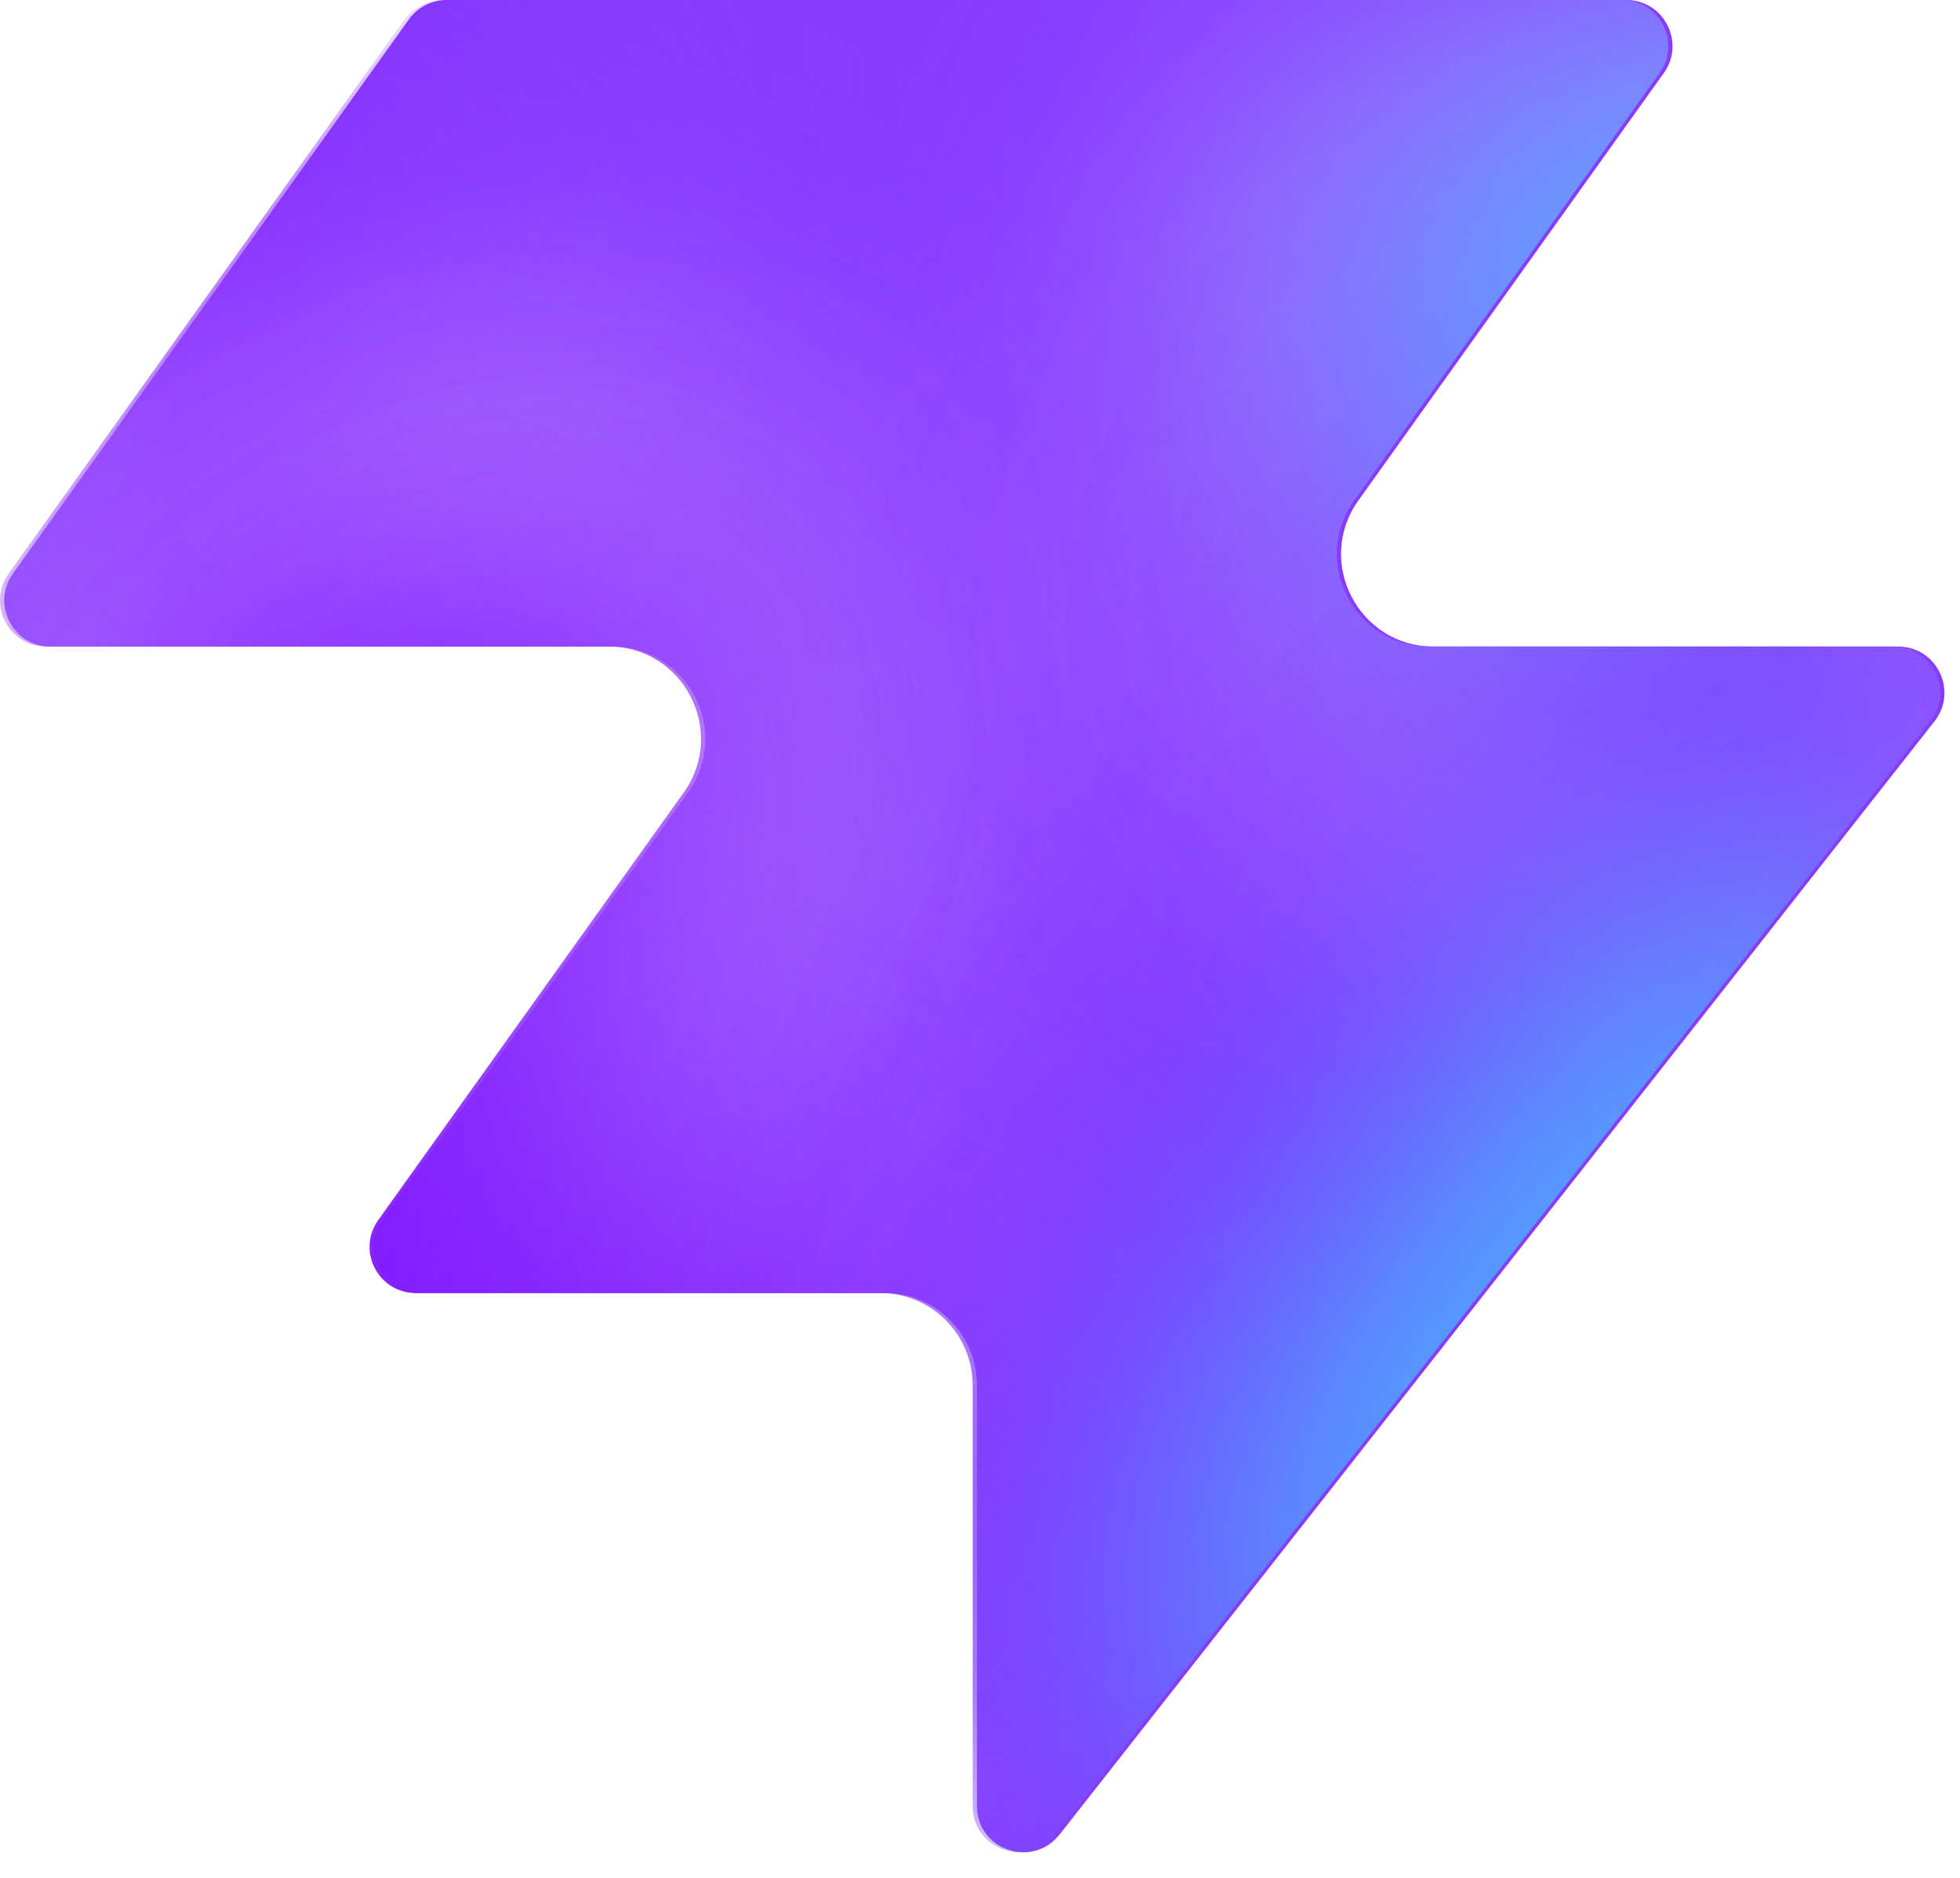
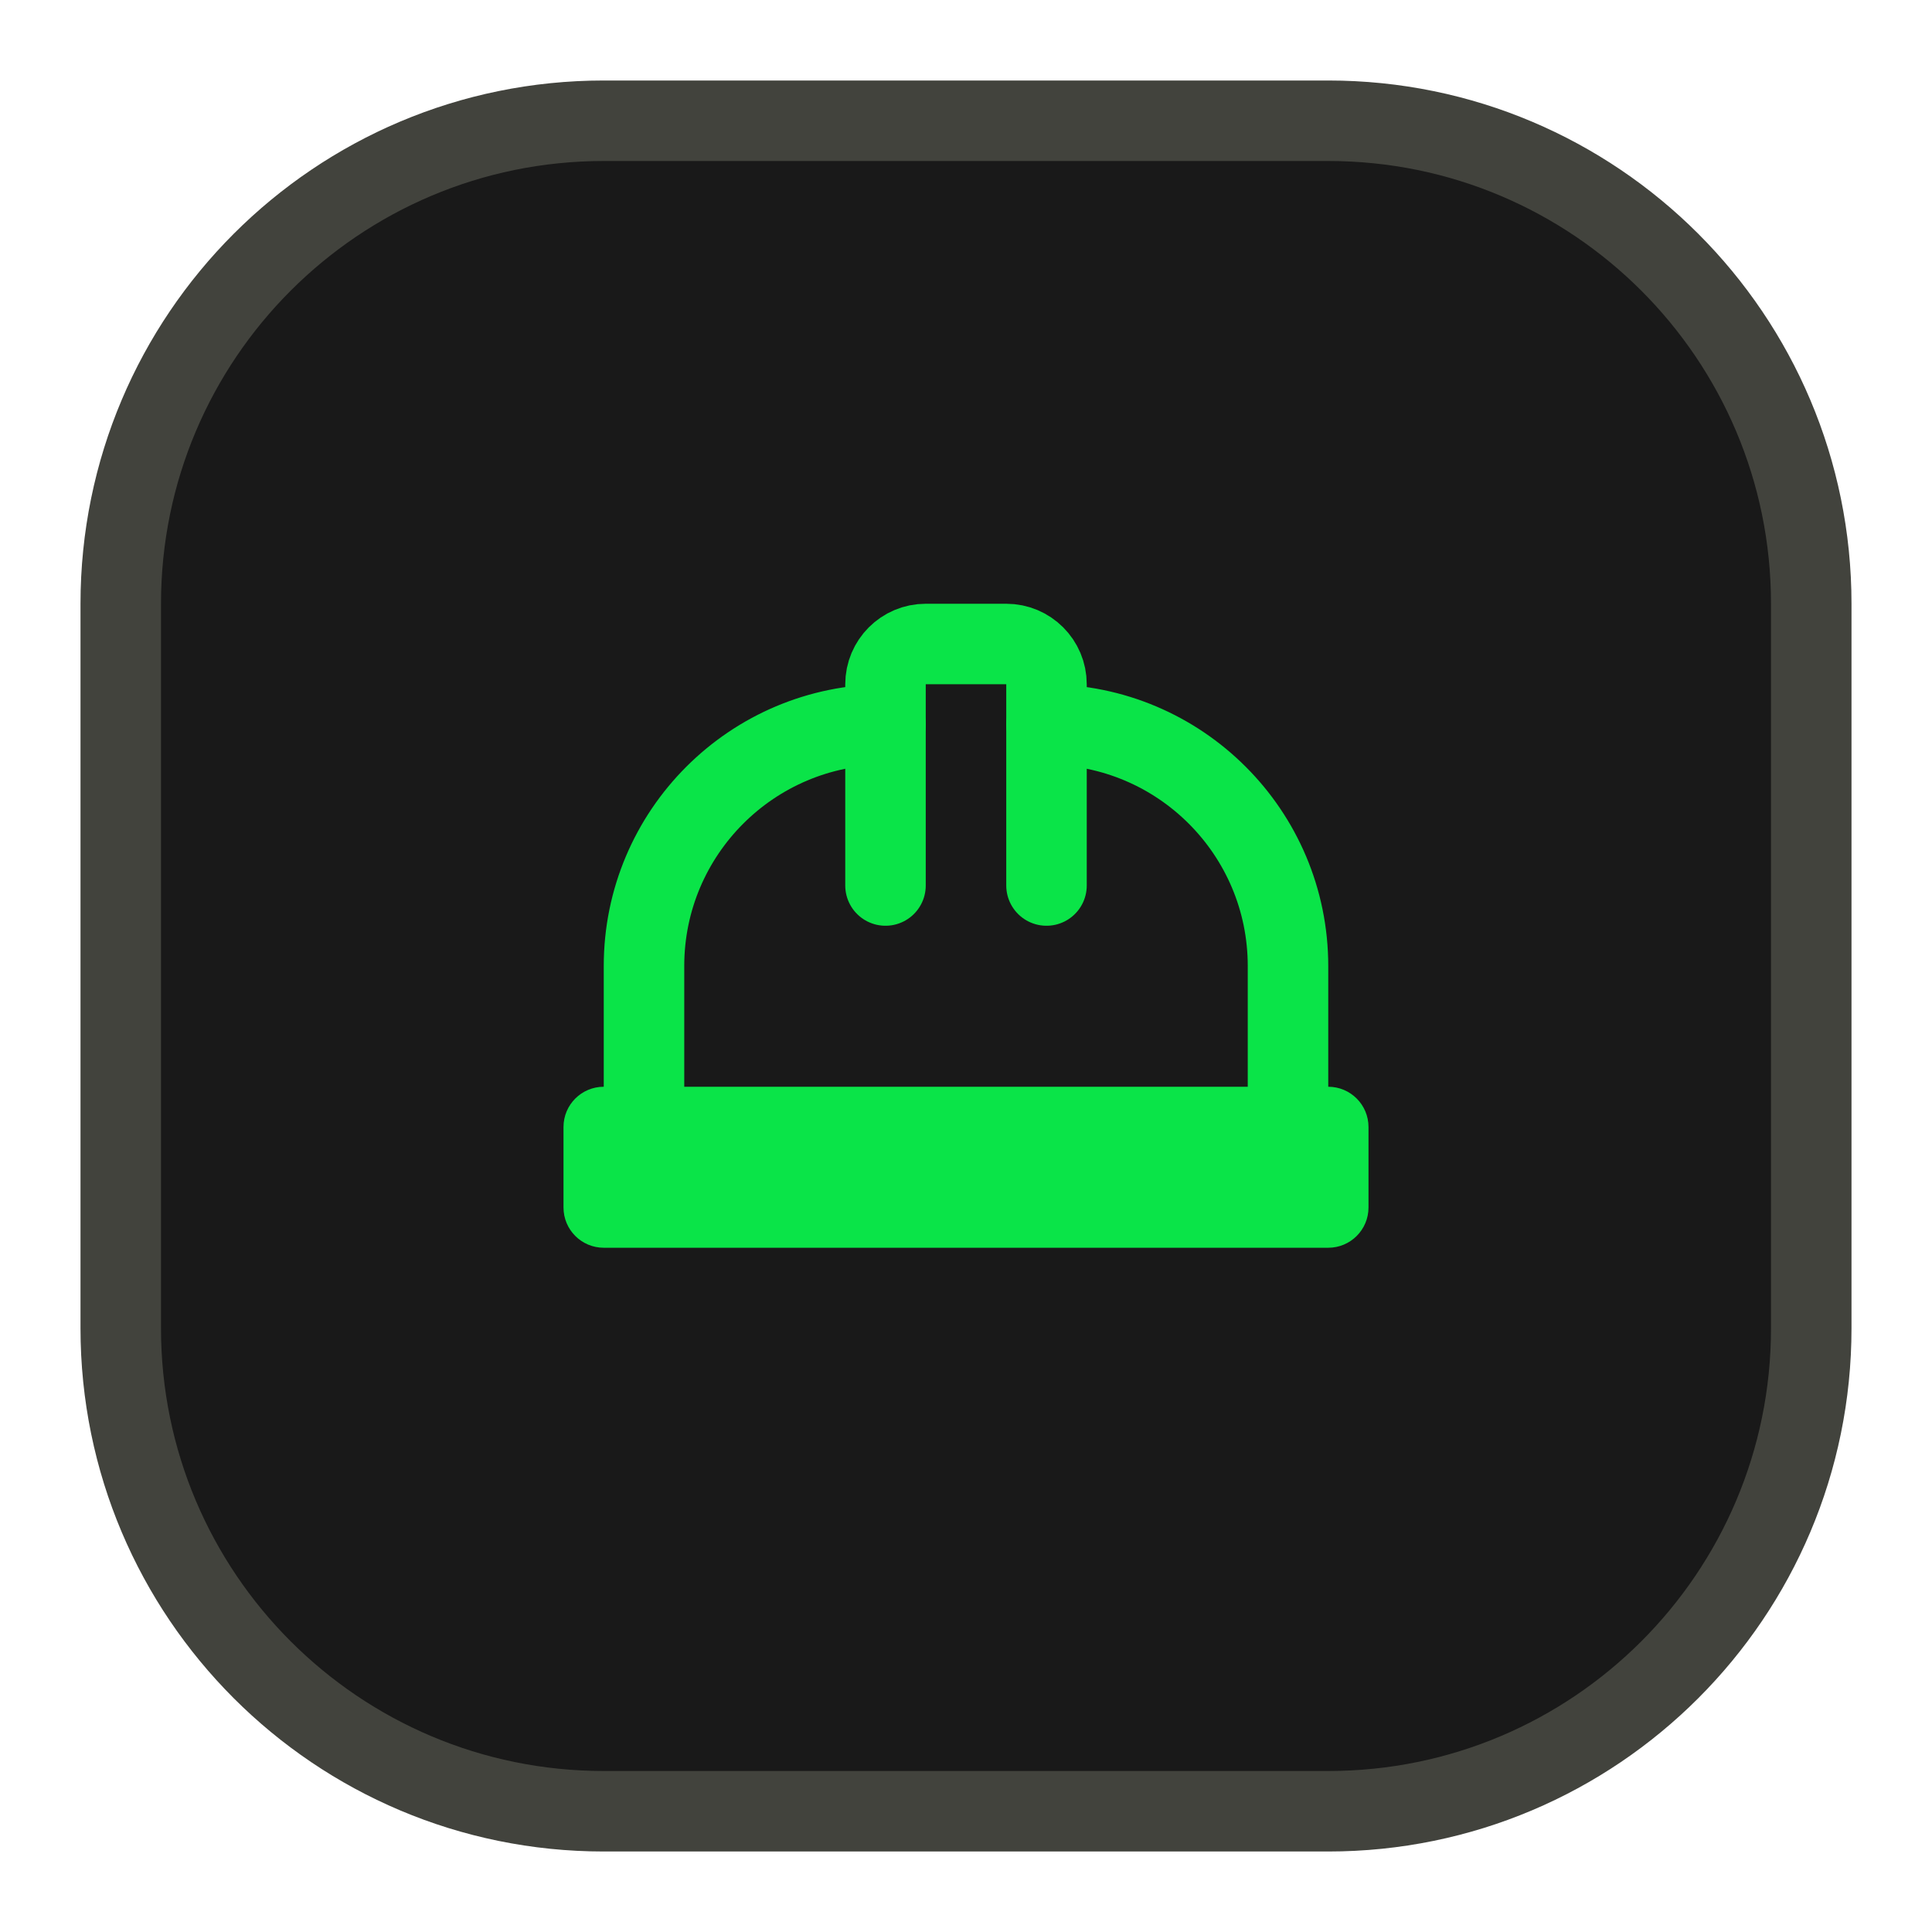
- <svg xmlns="http://www.w3.org/2000/svg" width="48" height="46" fill="none" viewBox="0 0 48 46">
-   <path fill="#863bff" d="M25.946 44.938c-.664.845-2.021.375-2.021-.698V33.937a2.26 2.26 0 0 0-2.262-2.262H10.287c-.92 0-1.456-1.04-.92-1.788l7.48-10.471c1.07-1.497 0-3.578-1.842-3.578H1.237c-.92 0-1.456-1.04-.92-1.788L10.013.474c.214-.297.556-.474.92-.474h28.894c.92 0 1.456 1.04.92 1.788l-7.48 10.471c-1.07 1.498 0 3.579 1.842 3.579h11.377c.943 0 1.473 1.088.89 1.83L25.947 44.94z" style="fill:#863bff;fill:color(display-p3 .525 .23 1);fill-opacity:1" />
-   <mask id="a" width="48" height="46" x="0" y="0" maskUnits="userSpaceOnUse" style="mask-type:alpha">
-     <path fill="#000" d="M25.842 44.938c-.664.844-2.021.375-2.021-.698V33.937a2.26 2.26 0 0 0-2.262-2.262H10.183c-.92 0-1.456-1.04-.92-1.788l7.48-10.471c1.07-1.498 0-3.579-1.842-3.579H1.133c-.92 0-1.456-1.04-.92-1.787L9.91.473c.214-.297.556-.474.92-.474h28.894c.92 0 1.456 1.04.92 1.788l-7.48 10.471c-1.07 1.498 0 3.578 1.842 3.578h11.377c.943 0 1.473 1.088.89 1.832L25.843 44.94z" style="fill:#000;fill-opacity:1" />
-   </mask>
-   <g mask="url(#a)">
-     <g filter="url(#b)">
-       <ellipse cx="5.508" cy="14.704" fill="#ede6ff" rx="5.508" ry="14.704" style="fill:#ede6ff;fill:color(display-p3 .927 .903 1);fill-opacity:1" transform="matrix(.00324 1 1 -.00324 -4.47 31.516)" />
-     </g>
-     <g filter="url(#c)">
-       <ellipse cx="10.399" cy="29.851" fill="#ede6ff" rx="10.399" ry="29.851" style="fill:#ede6ff;fill:color(display-p3 .927 .903 1);fill-opacity:1" transform="matrix(.00324 1 1 -.00324 -39.328 7.883)" />
-     </g>
-     <g filter="url(#d)">
-       <ellipse cx="5.508" cy="30.487" fill="#7e14ff" rx="5.508" ry="30.487" style="fill:#7e14ff;fill:color(display-p3 .492 .077 1);fill-opacity:1" transform="rotate(89.814 -25.913 -14.639)scale(1 -1)" />
-     </g>
-     <g filter="url(#e)">
-       <ellipse cx="5.508" cy="30.599" fill="#7e14ff" rx="5.508" ry="30.599" style="fill:#7e14ff;fill:color(display-p3 .492 .077 1);fill-opacity:1" transform="rotate(89.814 -32.644 -3.334)scale(1 -1)" />
-     </g>
-     <g filter="url(#f)">
-       <ellipse cx="5.508" cy="30.599" fill="#7e14ff" rx="5.508" ry="30.599" style="fill:#7e14ff;fill:color(display-p3 .492 .077 1);fill-opacity:1" transform="matrix(.00324 1 1 -.00324 -34.34 30.47)" />
-     </g>
-     <g filter="url(#g)">
-       <ellipse cx="14.072" cy="22.078" fill="#ede6ff" rx="14.072" ry="22.078" style="fill:#ede6ff;fill:color(display-p3 .927 .903 1);fill-opacity:1" transform="rotate(93.35 24.506 48.493)scale(-1 1)" />
-     </g>
-     <g filter="url(#h)">
-       <ellipse cx="3.47" cy="21.501" fill="#7e14ff" rx="3.47" ry="21.501" style="fill:#7e14ff;fill:color(display-p3 .492 .077 1);fill-opacity:1" transform="rotate(89.009 28.708 47.59)scale(-1 1)" />
-     </g>
-     <g filter="url(#i)">
-       <ellipse cx="3.47" cy="21.501" fill="#7e14ff" rx="3.47" ry="21.501" style="fill:#7e14ff;fill:color(display-p3 .492 .077 1);fill-opacity:1" transform="rotate(89.009 28.708 47.59)scale(-1 1)" />
-     </g>
-     <g filter="url(#j)">
-       <ellipse cx=".387" cy="8.972" fill="#7e14ff" rx="4.407" ry="29.108" style="fill:#7e14ff;fill:color(display-p3 .492 .077 1);fill-opacity:1" transform="rotate(39.51 .387 8.972)" />
-     </g>
-     <g filter="url(#k)">
-       <ellipse cx="47.523" cy="-6.092" fill="#7e14ff" rx="4.407" ry="29.108" style="fill:#7e14ff;fill:color(display-p3 .492 .077 1);fill-opacity:1" transform="rotate(37.892 47.523 -6.092)" />
-     </g>
-     <g filter="url(#l)">
-       <ellipse cx="41.412" cy="6.333" fill="#47bfff" rx="5.971" ry="9.665" style="fill:#47bfff;fill:color(display-p3 .28 .748 1);fill-opacity:1" transform="rotate(37.892 41.412 6.333)" />
-     </g>
-     <g filter="url(#m)">
-       <ellipse cx="-1.879" cy="38.332" fill="#7e14ff" rx="4.407" ry="29.108" style="fill:#7e14ff;fill:color(display-p3 .492 .077 1);fill-opacity:1" transform="rotate(37.892 -1.88 38.332)" />
-     </g>
-     <g filter="url(#n)">
-       <ellipse cx="-1.879" cy="38.332" fill="#7e14ff" rx="4.407" ry="29.108" style="fill:#7e14ff;fill:color(display-p3 .492 .077 1);fill-opacity:1" transform="rotate(37.892 -1.88 38.332)" />
-     </g>
-     <g filter="url(#o)">
-       <ellipse cx="35.651" cy="29.907" fill="#7e14ff" rx="4.407" ry="29.108" style="fill:#7e14ff;fill:color(display-p3 .492 .077 1);fill-opacity:1" transform="rotate(37.892 35.651 29.907)" />
-     </g>
-     <g filter="url(#p)">
-       <ellipse cx="38.418" cy="32.4" fill="#47bfff" rx="5.971" ry="15.297" style="fill:#47bfff;fill:color(display-p3 .28 .748 1);fill-opacity:1" transform="rotate(37.892 38.418 32.4)" />
-     </g>
+ <svg xmlns="http://www.w3.org/2000/svg" width="48" height="48" viewBox="0 0 48 48" fill="none">
+   <rect x="3" y="3" width="42" height="42" rx="12" fill="#191919" stroke="#42433d" stroke-width="2" />
+   <g transform="translate(12,12)">
+     <path d="M2 18a1 1 0 0 0 1 1h18a1 1 0 0 0 1-1v-2a1 1 0 0 0-1-1H3a1 1 0 0 0-1 1z" fill="#0ae448" />
+     <path d="M10 10V5a1 1 0 0 1 1-1h2a1 1 0 0 1 1 1v5" fill="none" stroke="#0ae448" stroke-width="2" stroke-linecap="round" stroke-linejoin="round" />
+     <path d="M4 15v-3a6 6 0 0 1 6-6" fill="none" stroke="#0ae448" stroke-width="2" stroke-linecap="round" stroke-linejoin="round" />
+     <path d="M14 6a6 6 0 0 1 6 6v3" fill="none" stroke="#0ae448" stroke-width="2" stroke-linecap="round" stroke-linejoin="round" />
  </g>
-   <defs>
-     <filter id="b" width="60.045" height="41.654" x="-19.77" y="16.149" color-interpolation-filters="sRGB" filterUnits="userSpaceOnUse">
-       <feFlood flood-opacity="0" result="BackgroundImageFix" />
-       <feBlend in="SourceGraphic" in2="BackgroundImageFix" result="shape" />
-       <feGaussianBlur result="effect1_foregroundBlur_2002_17158" stdDeviation="7.659" />
-     </filter>
-     <filter id="c" width="90.34" height="51.437" x="-54.613" y="-7.533" color-interpolation-filters="sRGB" filterUnits="userSpaceOnUse">
-       <feFlood flood-opacity="0" result="BackgroundImageFix" />
-       <feBlend in="SourceGraphic" in2="BackgroundImageFix" result="shape" />
-       <feGaussianBlur result="effect1_foregroundBlur_2002_17158" stdDeviation="7.659" />
-     </filter>
-     <filter id="d" width="79.355" height="29.4" x="-49.64" y="2.03" color-interpolation-filters="sRGB" filterUnits="userSpaceOnUse">
-       <feFlood flood-opacity="0" result="BackgroundImageFix" />
-       <feBlend in="SourceGraphic" in2="BackgroundImageFix" result="shape" />
-       <feGaussianBlur result="effect1_foregroundBlur_2002_17158" stdDeviation="4.596" />
-     </filter>
-     <filter id="e" width="79.579" height="29.4" x="-45.045" y="20.029" color-interpolation-filters="sRGB" filterUnits="userSpaceOnUse">
-       <feFlood flood-opacity="0" result="BackgroundImageFix" />
-       <feBlend in="SourceGraphic" in2="BackgroundImageFix" result="shape" />
-       <feGaussianBlur result="effect1_foregroundBlur_2002_17158" stdDeviation="4.596" />
-     </filter>
-     <filter id="f" width="79.579" height="29.4" x="-43.513" y="21.178" color-interpolation-filters="sRGB" filterUnits="userSpaceOnUse">
-       <feFlood flood-opacity="0" result="BackgroundImageFix" />
-       <feBlend in="SourceGraphic" in2="BackgroundImageFix" result="shape" />
-       <feGaussianBlur result="effect1_foregroundBlur_2002_17158" stdDeviation="4.596" />
-     </filter>
-     <filter id="g" width="74.749" height="58.852" x="15.756" y="-17.901" color-interpolation-filters="sRGB" filterUnits="userSpaceOnUse">
-       <feFlood flood-opacity="0" result="BackgroundImageFix" />
-       <feBlend in="SourceGraphic" in2="BackgroundImageFix" result="shape" />
-       <feGaussianBlur result="effect1_foregroundBlur_2002_17158" stdDeviation="7.659" />
-     </filter>
-     <filter id="h" width="61.377" height="25.362" x="23.548" y="2.284" color-interpolation-filters="sRGB" filterUnits="userSpaceOnUse">
-       <feFlood flood-opacity="0" result="BackgroundImageFix" />
-       <feBlend in="SourceGraphic" in2="BackgroundImageFix" result="shape" />
-       <feGaussianBlur result="effect1_foregroundBlur_2002_17158" stdDeviation="4.596" />
-     </filter>
-     <filter id="i" width="61.377" height="25.362" x="23.548" y="2.284" color-interpolation-filters="sRGB" filterUnits="userSpaceOnUse">
-       <feFlood flood-opacity="0" result="BackgroundImageFix" />
-       <feBlend in="SourceGraphic" in2="BackgroundImageFix" result="shape" />
-       <feGaussianBlur result="effect1_foregroundBlur_2002_17158" stdDeviation="4.596" />
-     </filter>
-     <filter id="j" width="56.045" height="63.649" x="-27.636" y="-22.853" color-interpolation-filters="sRGB" filterUnits="userSpaceOnUse">
-       <feFlood flood-opacity="0" result="BackgroundImageFix" />
-       <feBlend in="SourceGraphic" in2="BackgroundImageFix" result="shape" />
-       <feGaussianBlur result="effect1_foregroundBlur_2002_17158" stdDeviation="4.596" />
-     </filter>
-     <filter id="k" width="54.814" height="64.646" x="20.116" y="-38.415" color-interpolation-filters="sRGB" filterUnits="userSpaceOnUse">
-       <feFlood flood-opacity="0" result="BackgroundImageFix" />
-       <feBlend in="SourceGraphic" in2="BackgroundImageFix" result="shape" />
-       <feGaussianBlur result="effect1_foregroundBlur_2002_17158" stdDeviation="4.596" />
-     </filter>
-     <filter id="l" width="33.541" height="35.313" x="24.641" y="-11.323" color-interpolation-filters="sRGB" filterUnits="userSpaceOnUse">
-       <feFlood flood-opacity="0" result="BackgroundImageFix" />
-       <feBlend in="SourceGraphic" in2="BackgroundImageFix" result="shape" />
-       <feGaussianBlur result="effect1_foregroundBlur_2002_17158" stdDeviation="4.596" />
-     </filter>
-     <filter id="m" width="54.814" height="64.646" x="-29.286" y="6.009" color-interpolation-filters="sRGB" filterUnits="userSpaceOnUse">
-       <feFlood flood-opacity="0" result="BackgroundImageFix" />
-       <feBlend in="SourceGraphic" in2="BackgroundImageFix" result="shape" />
-       <feGaussianBlur result="effect1_foregroundBlur_2002_17158" stdDeviation="4.596" />
-     </filter>
-     <filter id="n" width="54.814" height="64.646" x="-29.286" y="6.009" color-interpolation-filters="sRGB" filterUnits="userSpaceOnUse">
-       <feFlood flood-opacity="0" result="BackgroundImageFix" />
-       <feBlend in="SourceGraphic" in2="BackgroundImageFix" result="shape" />
-       <feGaussianBlur result="effect1_foregroundBlur_2002_17158" stdDeviation="4.596" />
-     </filter>
-     <filter id="o" width="54.814" height="64.646" x="8.244" y="-2.416" color-interpolation-filters="sRGB" filterUnits="userSpaceOnUse">
-       <feFlood flood-opacity="0" result="BackgroundImageFix" />
-       <feBlend in="SourceGraphic" in2="BackgroundImageFix" result="shape" />
-       <feGaussianBlur result="effect1_foregroundBlur_2002_17158" stdDeviation="4.596" />
-     </filter>
-     <filter id="p" width="39.409" height="43.623" x="18.713" y="10.588" color-interpolation-filters="sRGB" filterUnits="userSpaceOnUse">
-       <feFlood flood-opacity="0" result="BackgroundImageFix" />
-       <feBlend in="SourceGraphic" in2="BackgroundImageFix" result="shape" />
-       <feGaussianBlur result="effect1_foregroundBlur_2002_17158" stdDeviation="4.596" />
-     </filter>
-   </defs>
</svg>
